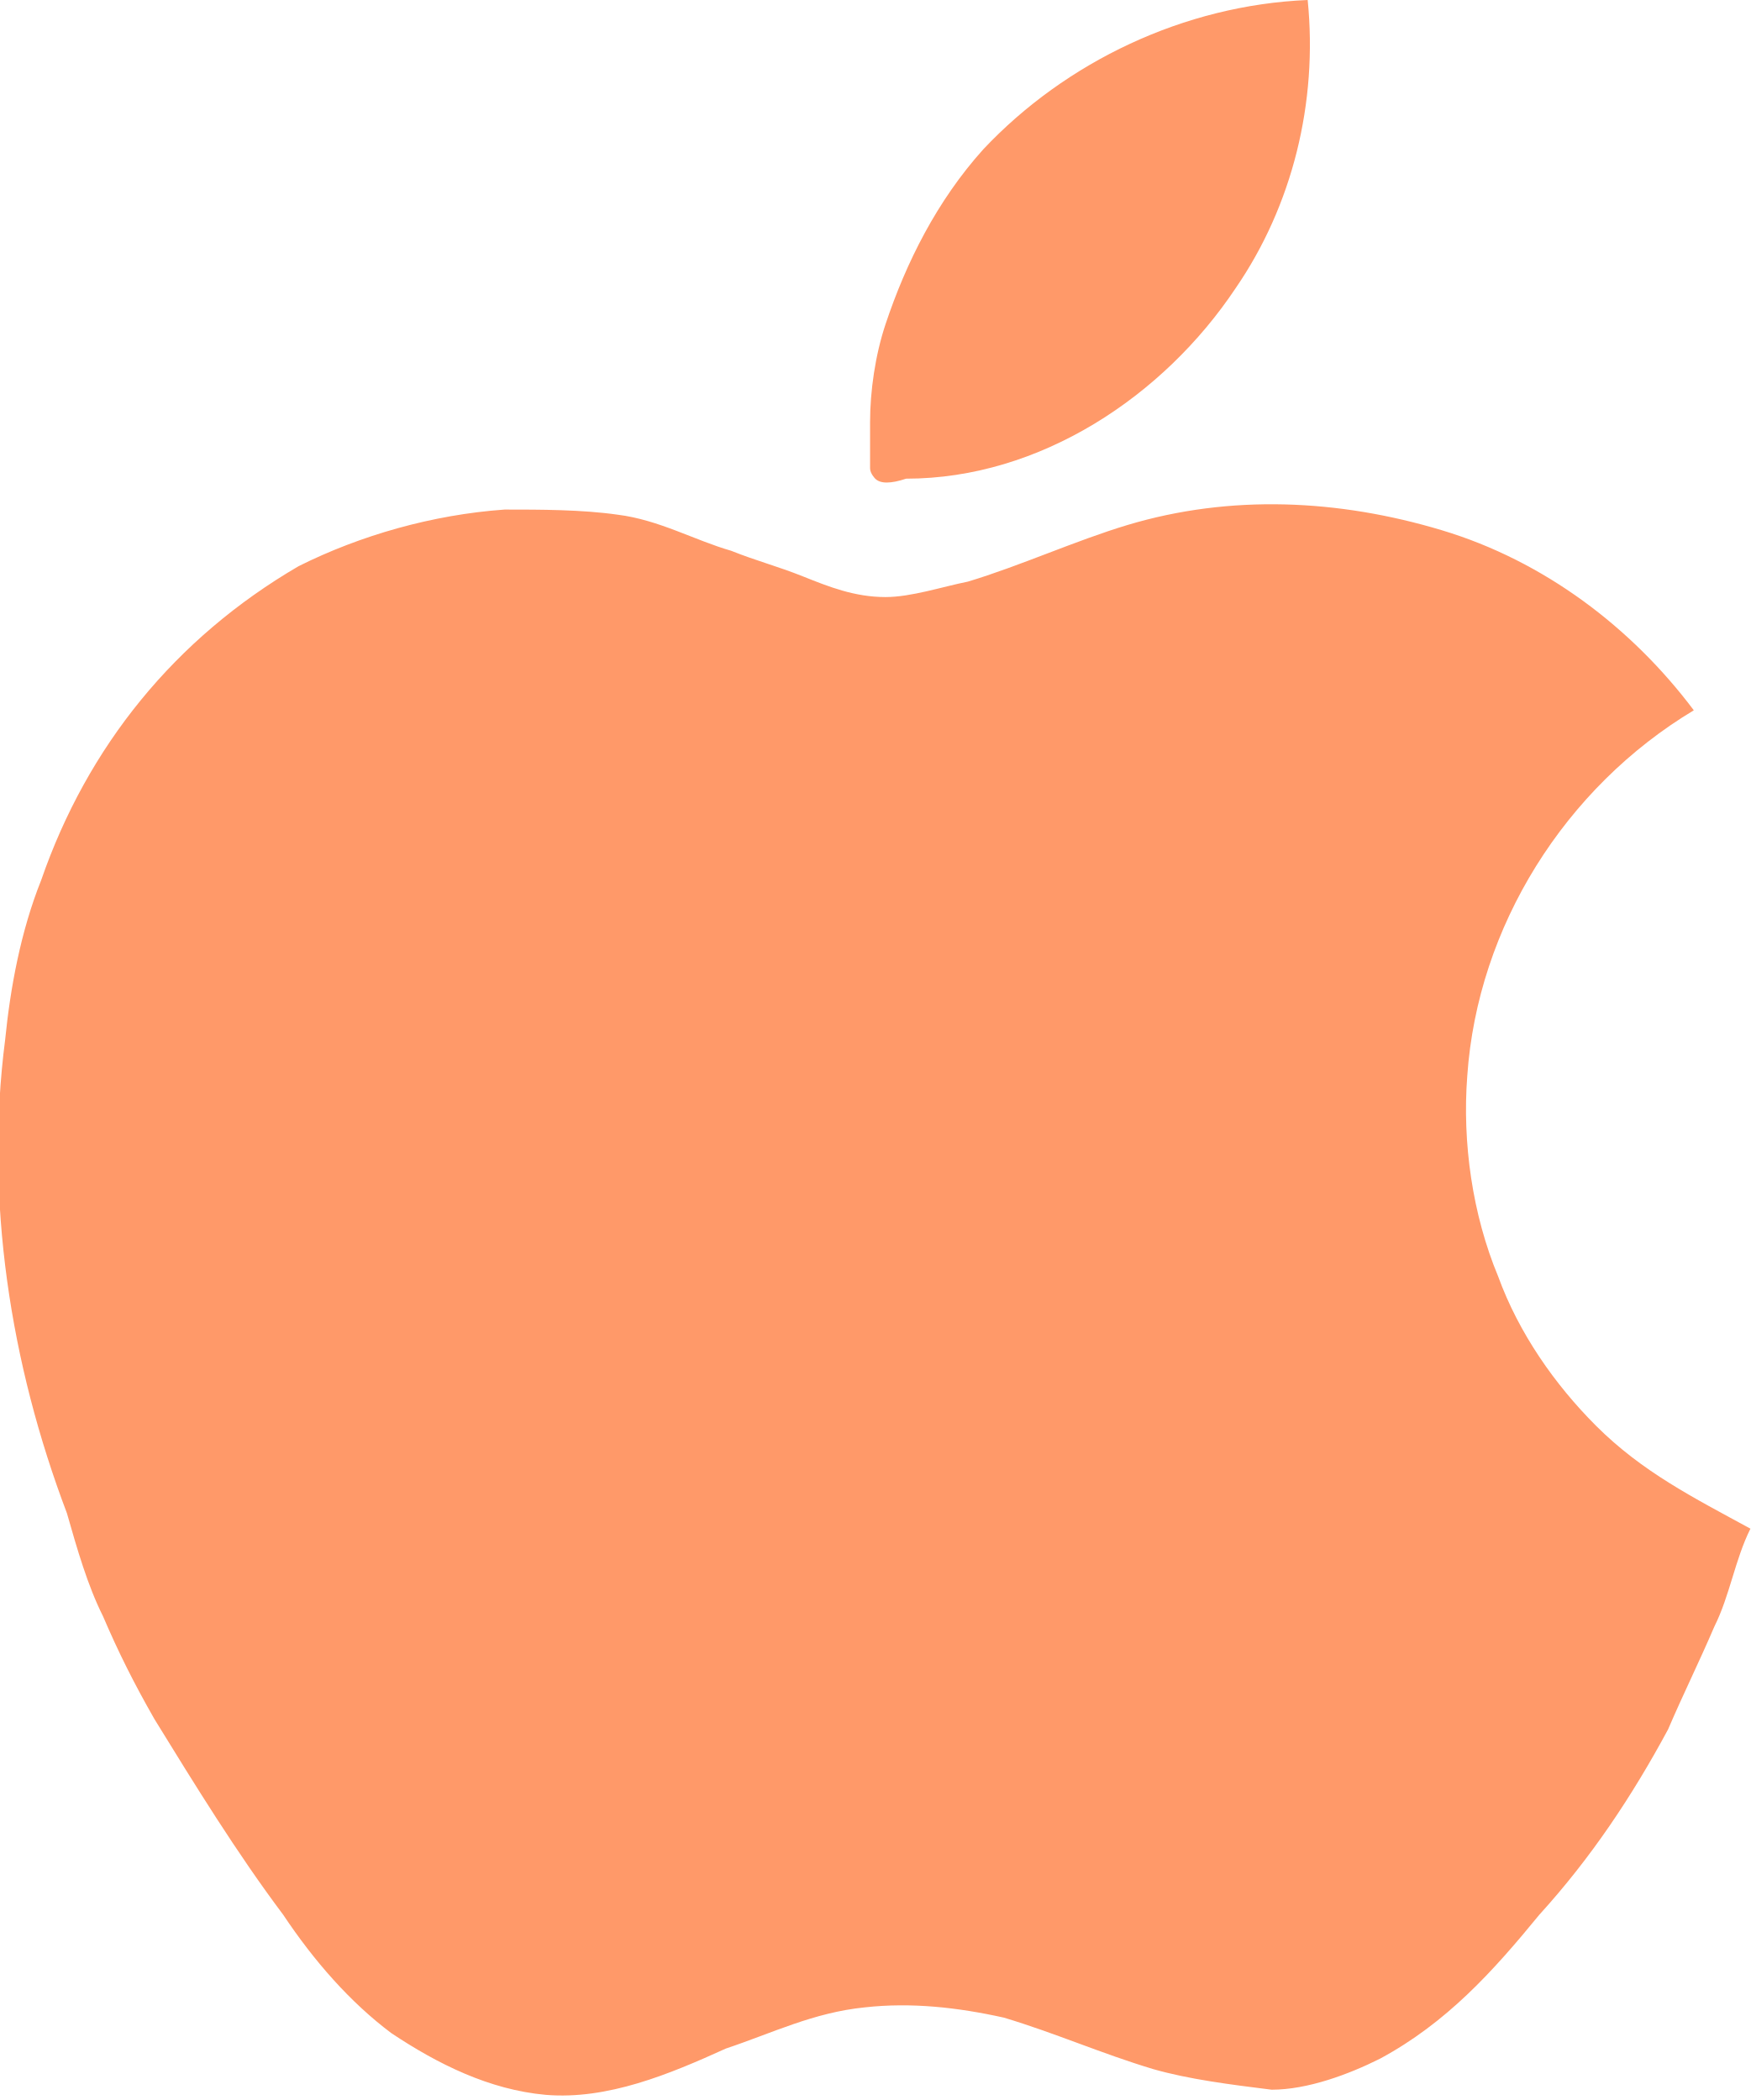
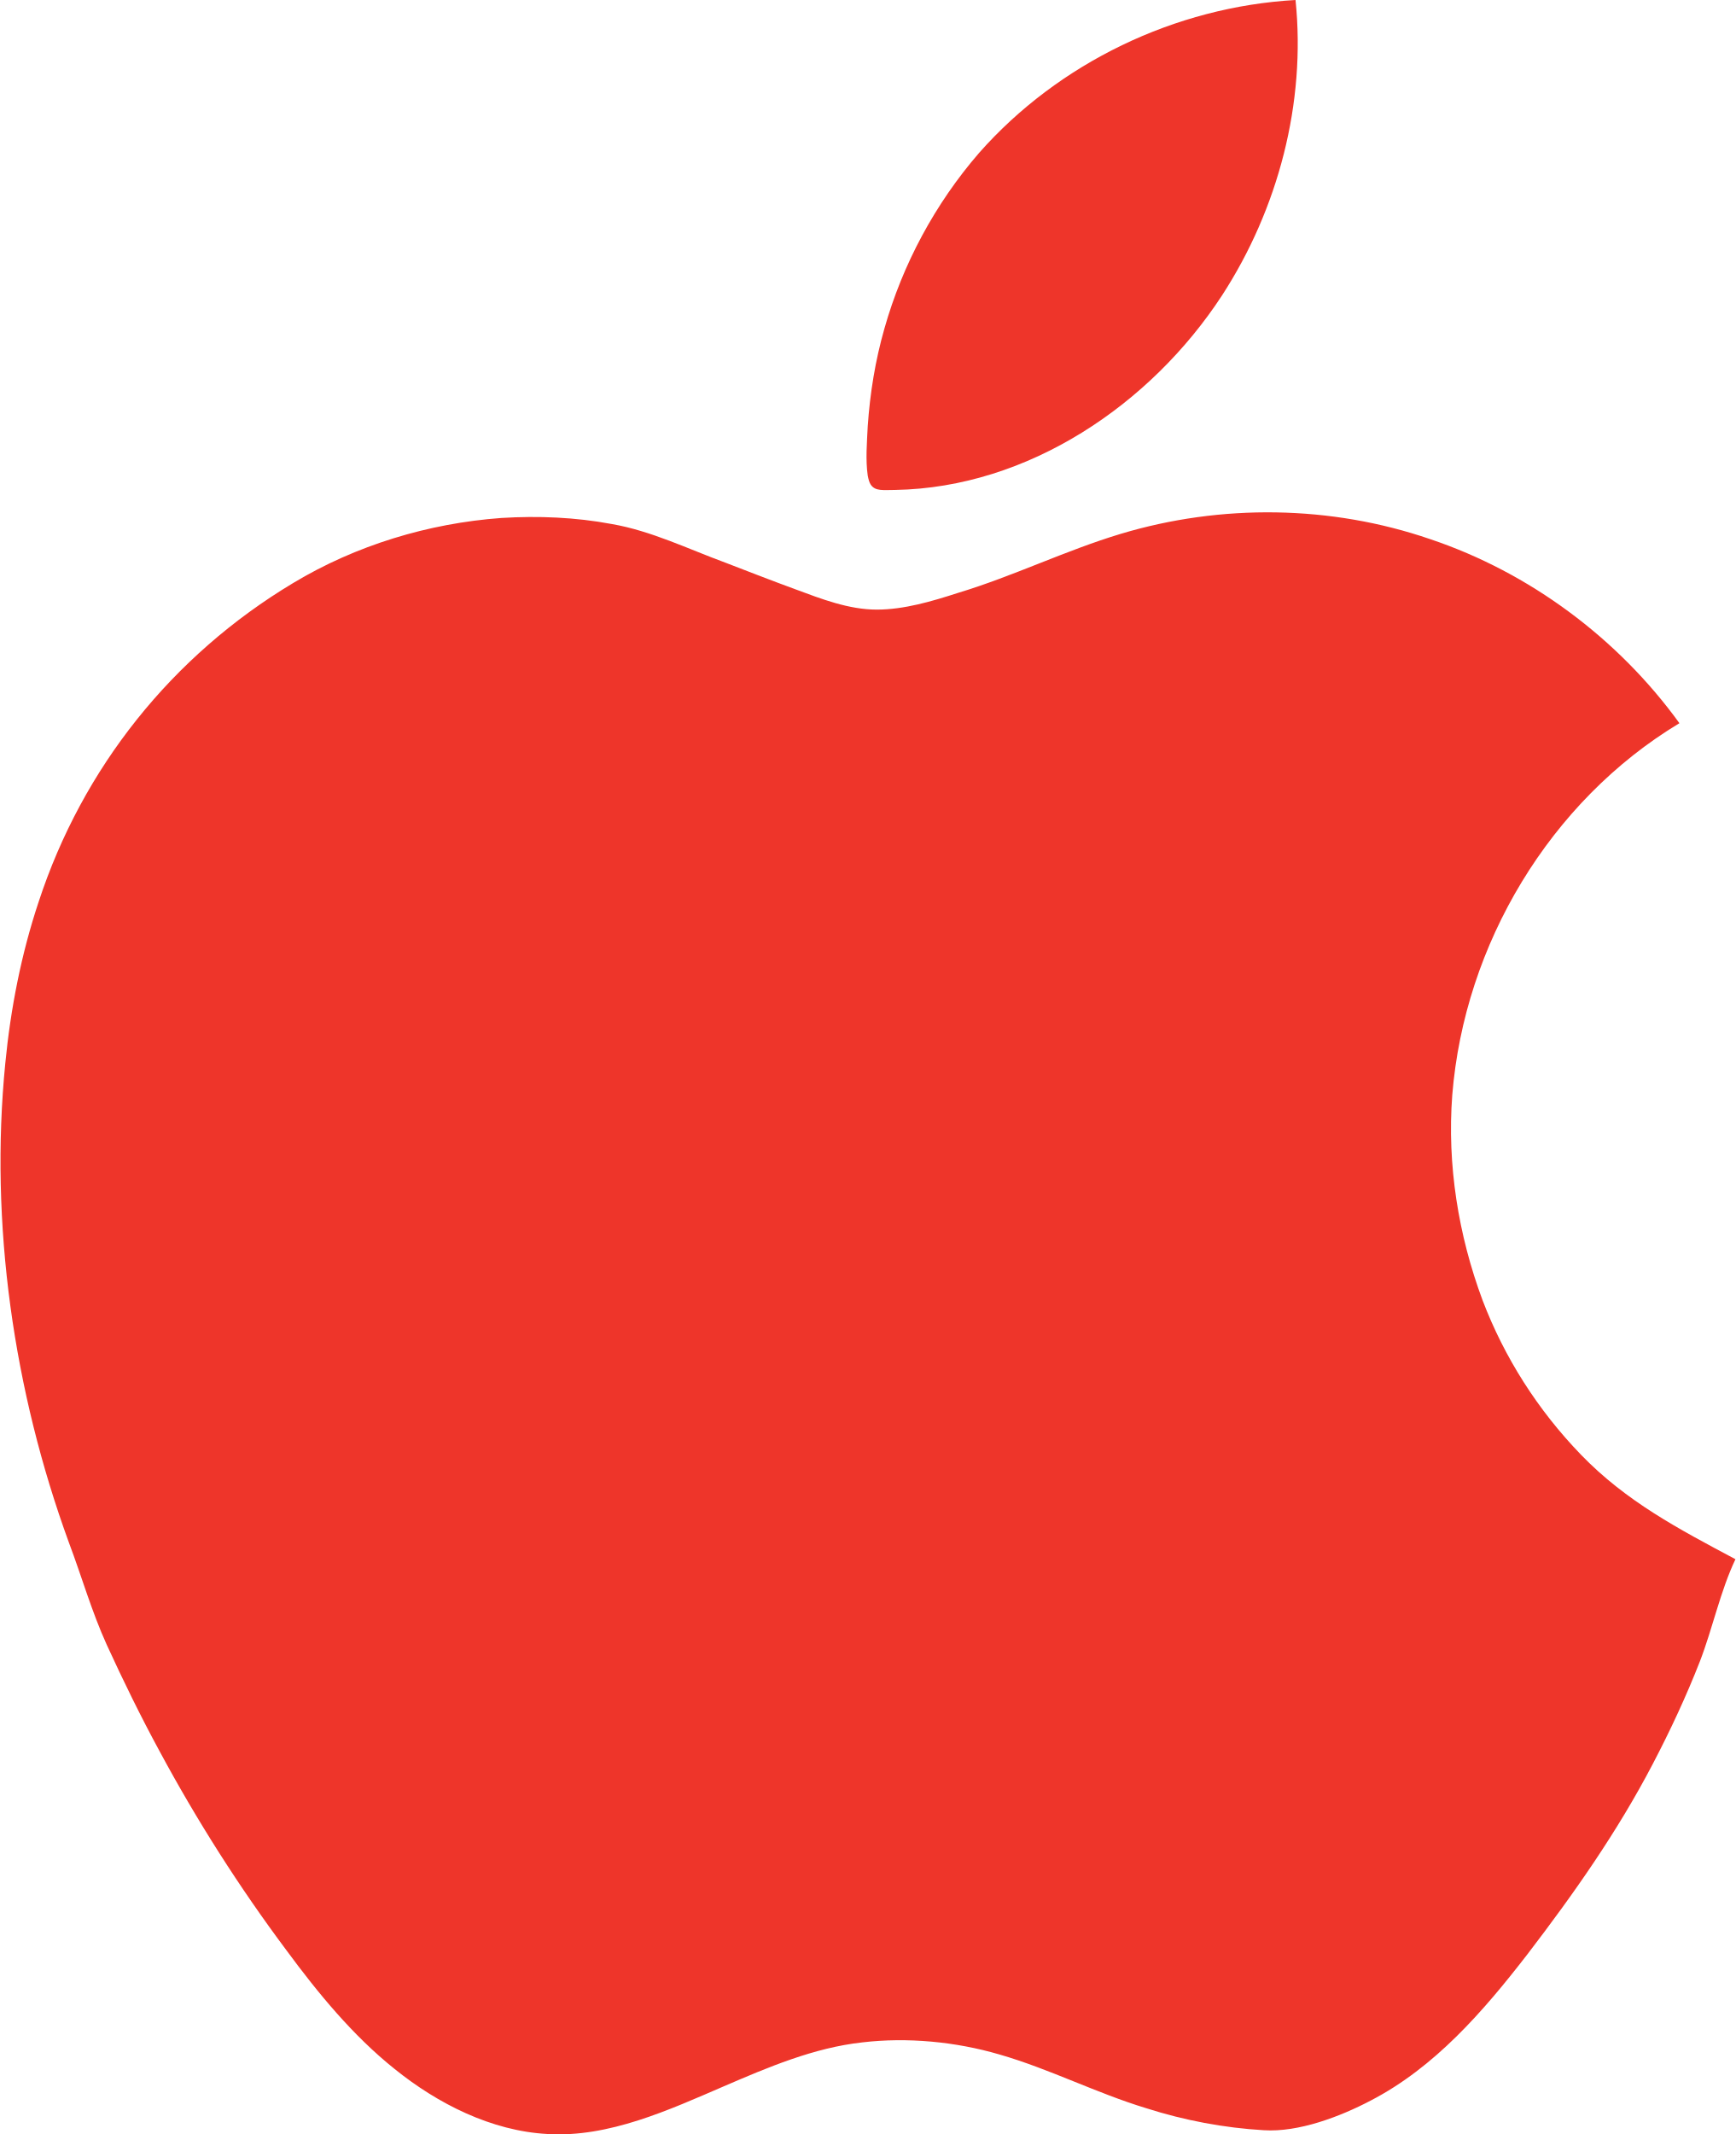
- <svg xmlns="http://www.w3.org/2000/svg" version="1.1" id="Layer_1" x="0px" y="0px" viewBox="0 0 34 40.8" enable-background="new 0 0 34 40.8" xml:space="preserve">
-   <g id="Apple_2_">
-     <path fill="#FF9969" d="M17,9.3c0,0-0.1-0.1-0.1-0.2c0-0.3,0-0.6,0-0.9c0-0.6,0.1-1.3,0.3-1.9c0.4-1.2,1-2.4,1.9-3.4   C20.7,1.2,23,0.1,25.4,0c0.2,2-0.3,4-1.4,5.6c-1.4,2.1-3.8,3.7-6.4,3.7C17.3,9.4,17.1,9.4,17,9.3z" />
-     <path fill="#FF9969" d="M21.9,10.2c2-0.6,4.1-0.5,6.1,0.1s3.7,1.9,4.9,3.5c-2.5,1.5-4.2,4.2-4.4,7.1c-0.1,1.3,0.1,2.7,0.6,3.9   c0.4,1.1,1.1,2.1,1.9,2.9c0.9,0.9,1.9,1.4,3,2c-0.3,0.6-0.4,1.3-0.7,1.9c-0.3,0.7-0.6,1.3-0.9,2c-0.7,1.3-1.5,2.5-2.5,3.6   c-0.9,1.1-1.8,2.1-3.1,2.8c-0.6,0.3-1.4,0.6-2.1,0.6c-0.8-0.1-1.6-0.2-2.3-0.4c-1-0.3-1.9-0.7-2.9-1c-0.9-0.2-1.8-0.3-2.7-0.2   c-1,0.1-1.8,0.5-2.7,0.8c-1.1,0.5-2.3,1-3.5,0.9c-1.1-0.1-2.1-0.6-3-1.2c-0.8-0.6-1.5-1.4-2.1-2.3c-0.9-1.2-1.7-2.5-2.5-3.8   c-0.4-0.7-0.7-1.3-1-2c-0.3-0.6-0.5-1.3-0.7-2c-1.1-2.9-1.6-6.1-1.2-9.2c0.1-1,0.3-2.1,0.7-3.1c0.9-2.6,2.6-4.7,5-6.1   C7,10.4,8.4,10,9.8,9.9c0.7,0,1.5,0,2.2,0.1c0.8,0.1,1.5,0.5,2.2,0.7c0.5,0.2,0.9,0.3,1.4,0.5c0.5,0.2,1,0.4,1.6,0.4   c0.5,0,1.1-0.2,1.6-0.3C19.8,11,20.9,10.5,21.9,10.2z" />
+ <svg xmlns="http://www.w3.org/2000/svg" version="1.1" id="Layer_1" x="0px" y="0px" viewBox="0 0 229.2 281.8" enable-background="new 0 0 229.2 281.8" xml:space="preserve">
+   <g id="Apple">
+     <path fill="#EE352A" d="M115,64c-0.2-0.3-0.3-0.7-0.4-1.2c-0.3-2.1-0.1-4.4,0-6.5c0.3-4.4,1-8.7,2.2-12.9   c2.4-8.5,6.7-16.5,12.5-23.2C139.8,8.3,155.2,0.9,171.1,0c1.4,13.6-2.3,27.6-9.7,39c-9.4,14.4-25.6,25.4-43.2,25.7   C116.7,64.7,115.6,64.9,115,64z" />
+     <path fill="#EE352A" d="M148,70.5c13.3-4,27.8-3.8,40.9,0.7c13.1,4.4,24.8,13.1,32.9,24.3c-17.1,10.3-28.4,29.2-30,49.1   c-0.7,9.2,0.8,18.5,4,27.1c2.9,7.6,7.3,14.5,13,20.4c6,6.2,12.9,9.8,20.4,13.8c-2,4.2-3,9.1-4.7,13.5c-1.8,4.6-3.9,9.1-6.2,13.5   c-4.7,9-10.4,17.1-16.6,25.2c-5.8,7.5-12.2,14.9-20.7,19.3c-4,2.1-9.5,4.2-14.1,3.9c-5.2-0.3-10.5-1.3-15.5-2.9   c-6.6-2-12.8-5.2-19.4-7.1c-5.8-1.7-12.2-2.3-18.1-1.6c-6.4,0.7-12.5,3.3-18.3,5.8c-7.2,3.1-15.2,6.8-23.3,6.3   c-7.4-0.4-14.5-4-20.2-8.6c-5.5-4.4-10.1-10-14.3-15.7c-6.2-8.3-11.8-17.1-16.7-26.2c-2.5-4.6-4.8-9.3-7-14.1c-2-4.4-3.3-9-5-13.5   c-7.3-20-10.5-42.1-8.4-63.3c0.7-7.2,2.1-14.4,4.4-21.3c5.8-17.7,17.6-32.5,33.6-42.1c8.3-5,17.9-7.9,27.5-8.6   c4.9-0.3,9.8-0.1,14.6,0.8c5.2,0.9,10.1,3.3,15,5.1c3.1,1.2,6.2,2.4,9.2,3.5c3.5,1.3,7.1,2.7,10.8,2.7c3.6,0,7.3-1.1,10.7-2.2   C133.8,76.1,140.7,72.7,148,70.5z" />
  </g>
</svg>
